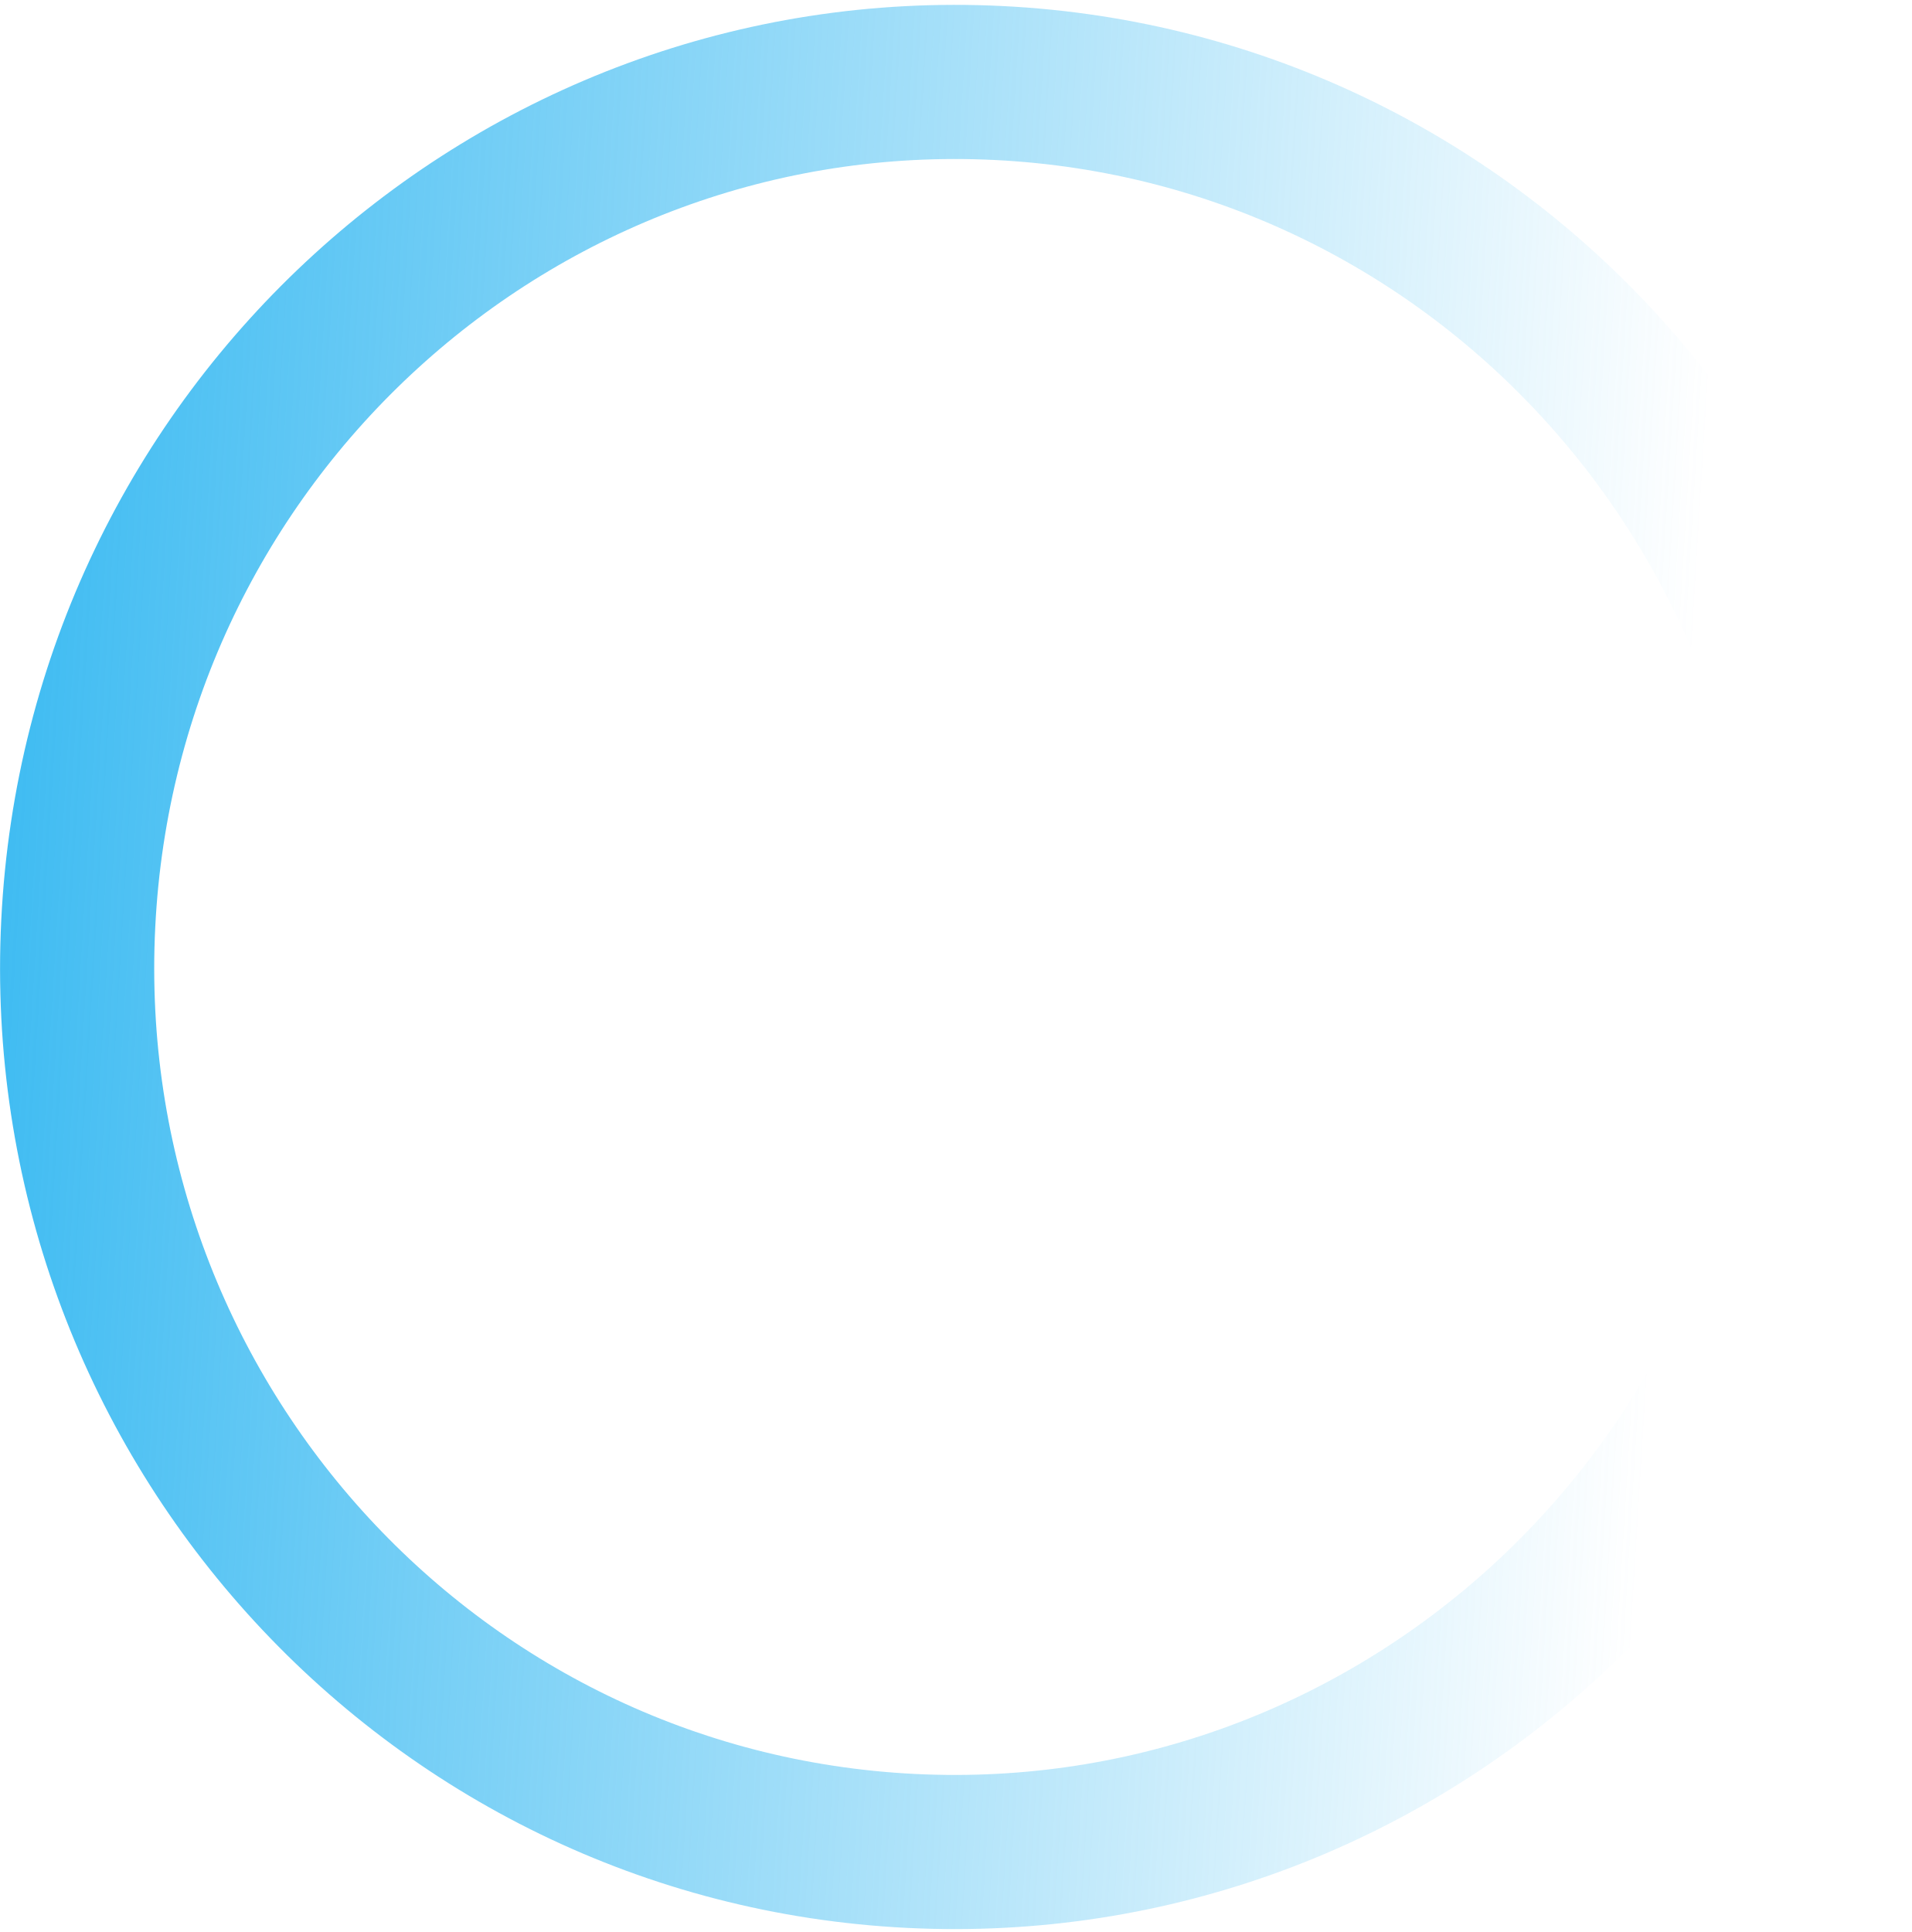
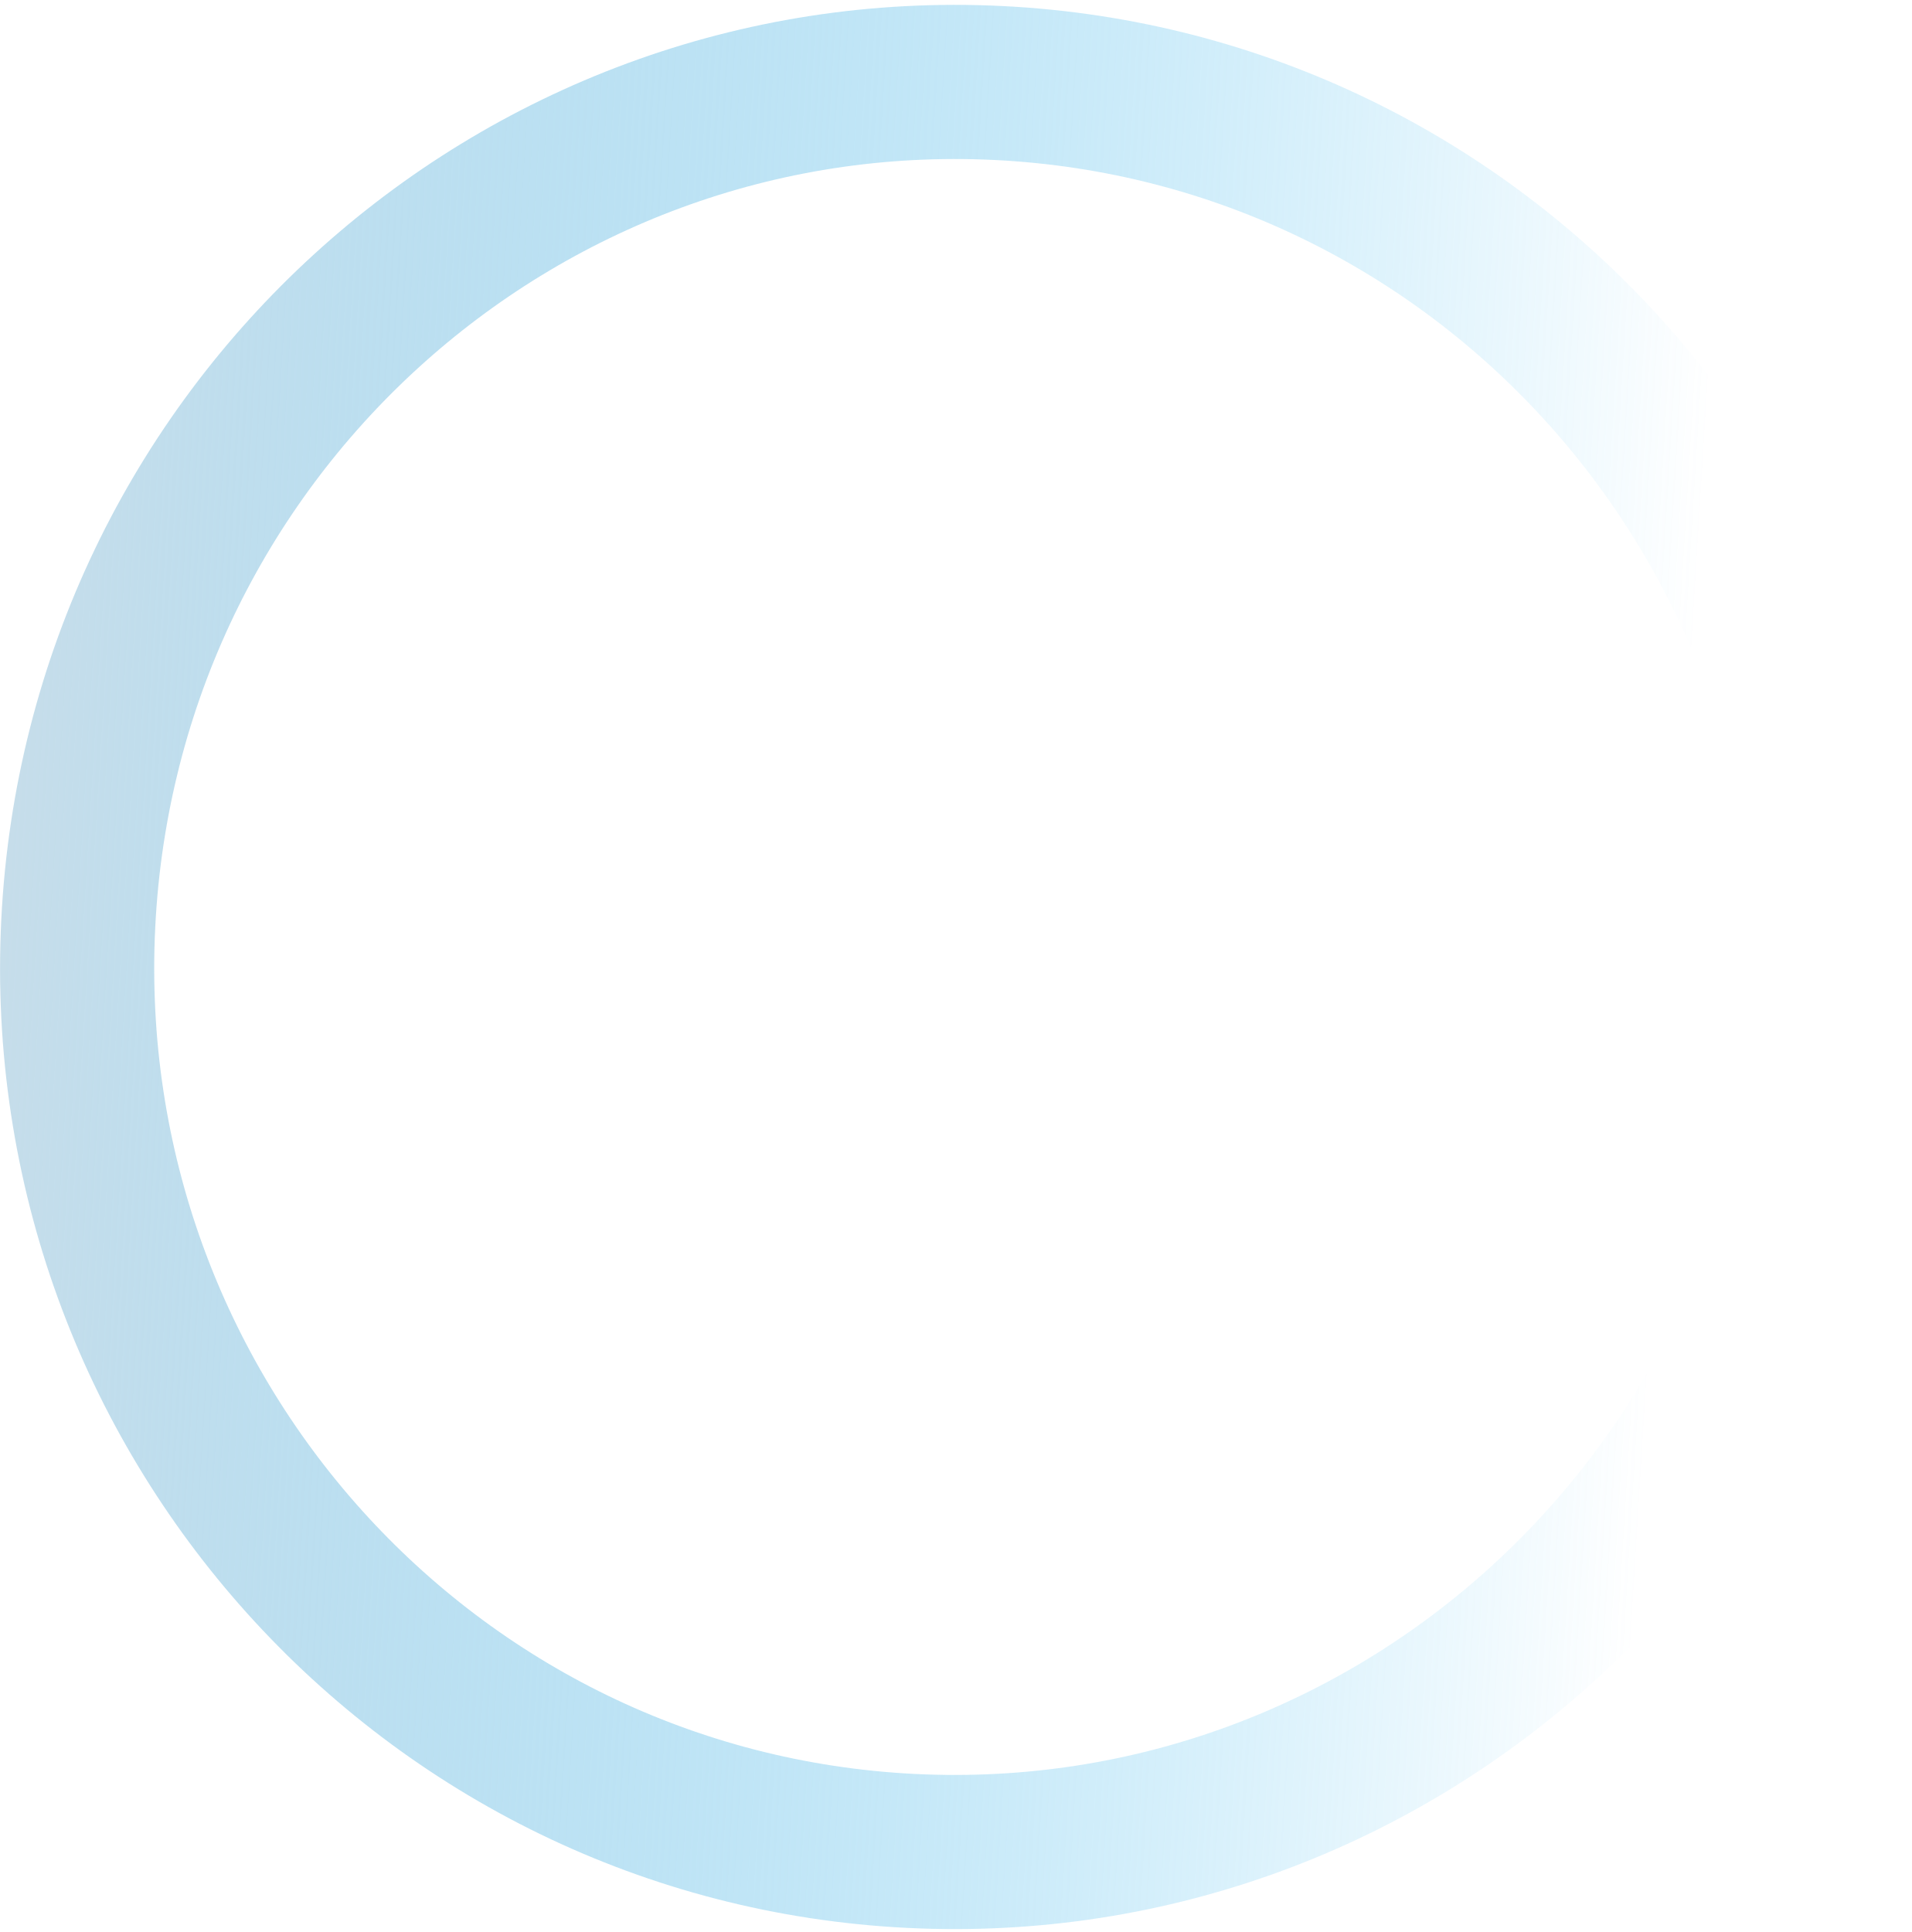
<svg xmlns="http://www.w3.org/2000/svg" width="372" height="376" viewBox="0 0 372 376" fill="none">
-   <path d="M194.337 16.157C288.451 20.811 361.138 101.506 356.435 196.626C351.732 291.746 271.44 364.877 177.326 360.224C83.212 355.571 10.525 274.876 15.228 179.756C19.931 84.636 100.224 11.504 194.337 16.157Z" stroke="url(#paint0_linear_465_3173)" stroke-width="30" />
+   <path d="M15.228 179.756C19.931 84.636 100.224 11.504 194.337 16.157C288.451 20.81 361.138 101.506 356.435 196.626C351.732 291.746 271.439 364.877 177.326 360.224C83.212 355.571 10.525 274.876 15.228 179.756Z" stroke="url(#paint0_linear_2898_1605)" stroke-width="30" />
  <defs>
-     <linearGradient id="paint0_linear_465_3173" x1="0.246" y1="179.015" x2="325.282" y2="198.944" gradientUnits="userSpaceOnUse">
-       <stop stop-color="#40BCF2" />
+     <linearGradient id="paint0_linear_2898_1605" x1="0.246" y1="179.015" x2="325.282" y2="198.944" gradientUnits="userSpaceOnUse">
+       <stop stop-color="#C6DDEA" />
      <stop offset="1" stop-color="#40BCF2" stop-opacity="0" />
    </linearGradient>
  </defs>
</svg>
